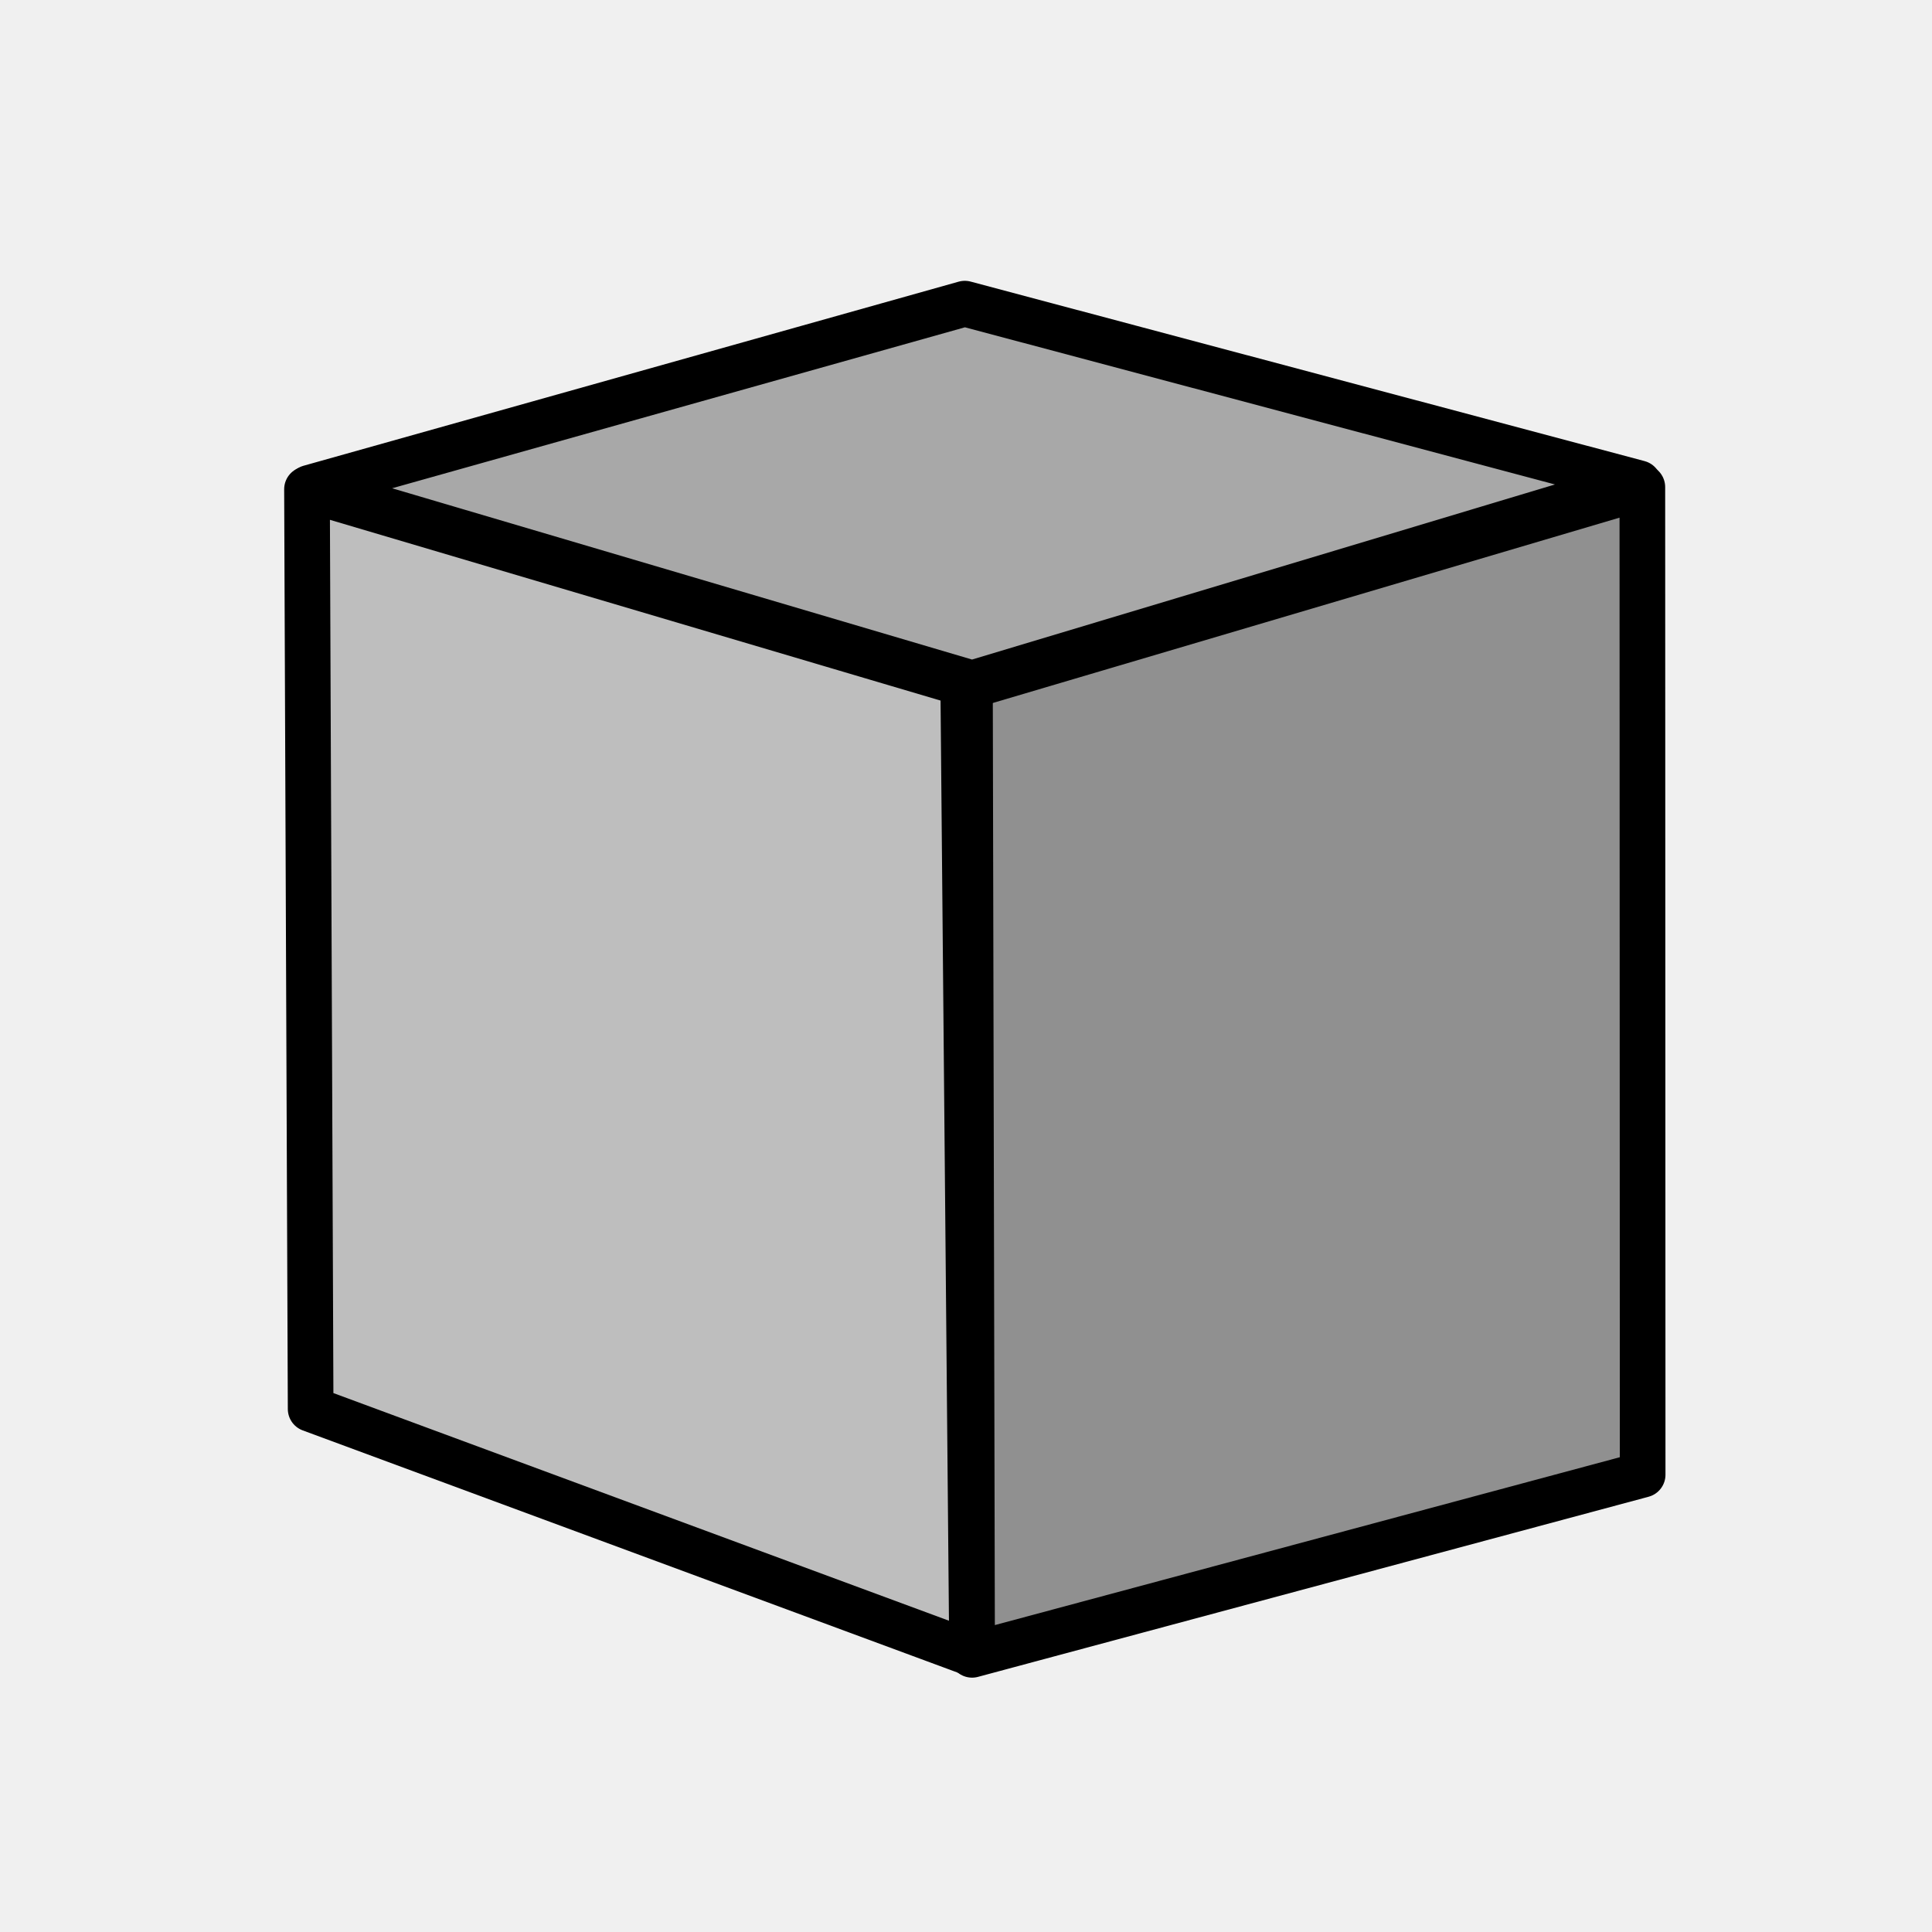
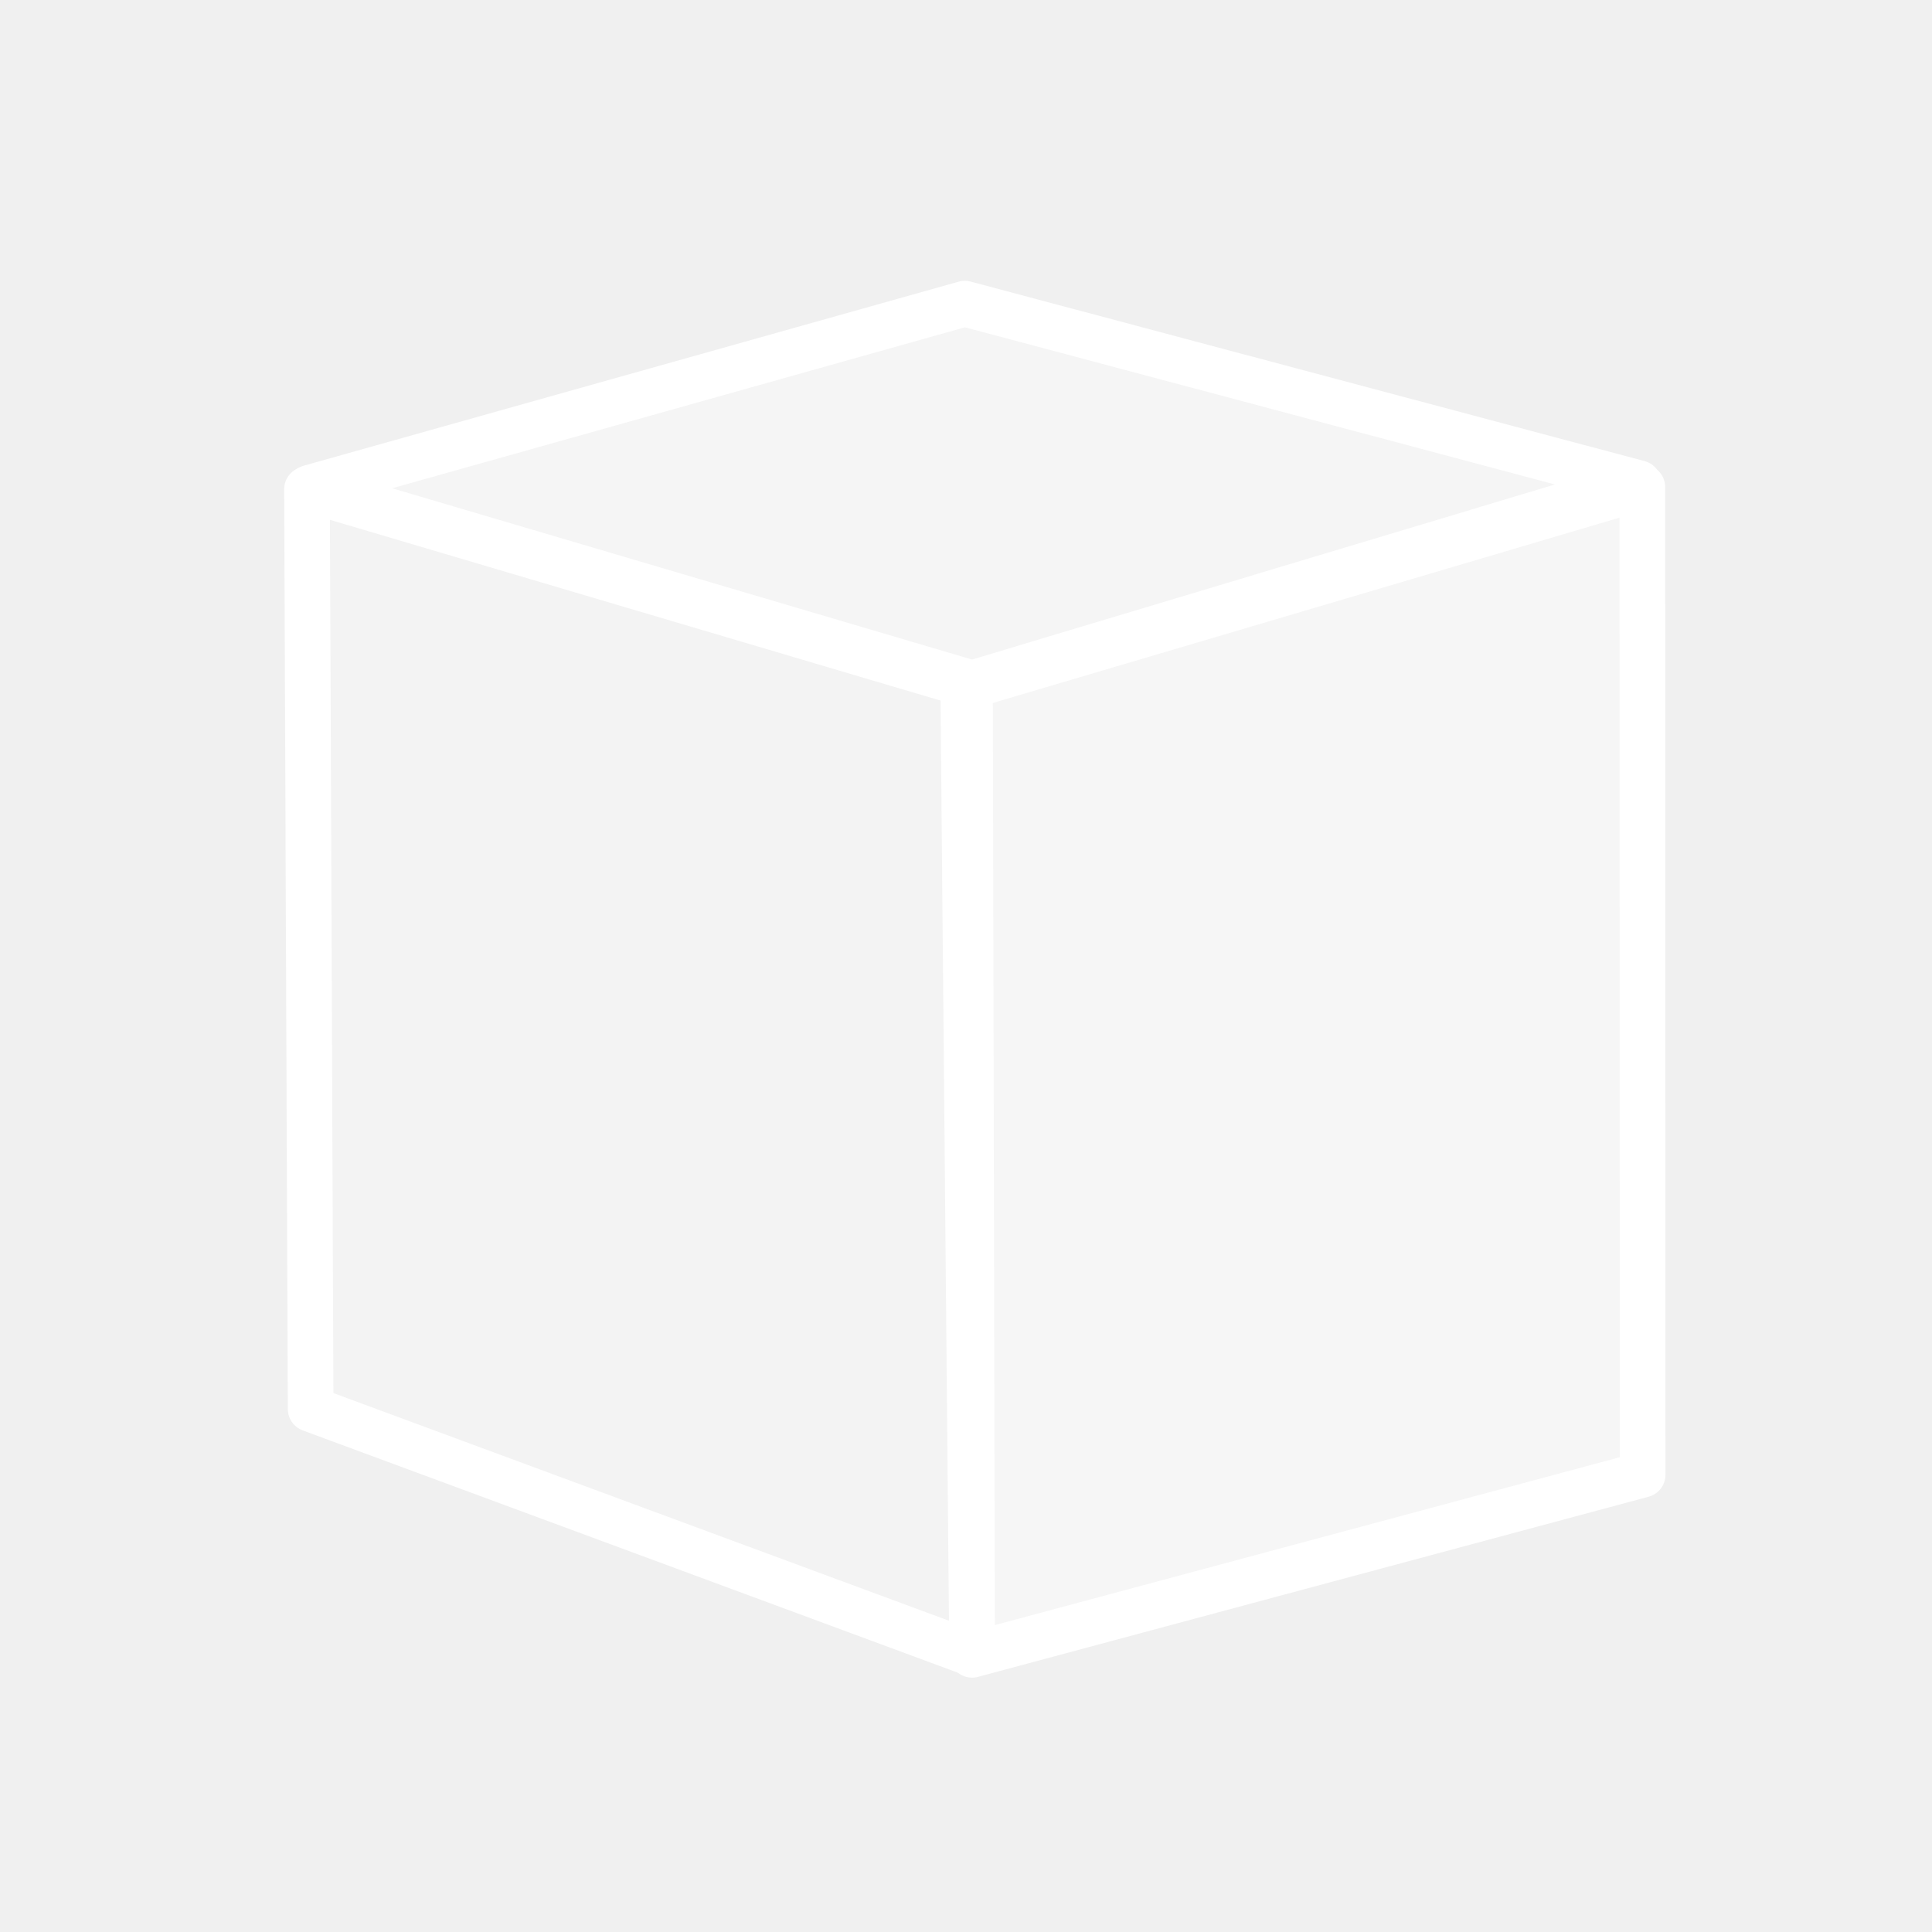
<svg xmlns="http://www.w3.org/2000/svg" width="24" height="24" viewBox="0 0 6.35 6.35" version="1.1" id="svg1">
  <defs id="defs1" />
  <g id="layer1">
-     <path style="fill:#000000;fill-opacity:0.303;stroke:#000000;stroke-width:0.15;stroke-linecap:round;stroke-linejoin:round;stroke-dasharray:none;stroke-opacity:1" d="M 1.018,1.603 3.171,0.998 5.386,1.588 3.195,2.246 Z" id="path1" />
-     <path style="fill:#000000;fill-opacity:0.21;stroke:#000000;stroke-width:0.15;stroke-linecap:round;stroke-linejoin:round;stroke-dasharray:none;stroke-opacity:1" d="M 1.009,1.608 3.188,2.253 3.195,5.435 1.021,4.631 Z" id="path2" />
-     <path style="fill:#000000;fill-opacity:0.4;stroke:#000000;stroke-width:0.15;stroke-linecap:round;stroke-linejoin:round;stroke-dasharray:none;stroke-opacity:1" d="m 5.398,1.601 0.001,3.246 L 3.195,5.439 3.166,2.261 Z" id="path3" />
+     <path style="fill:#ffffff;fill-opacity:0.303;stroke:#ffffff;stroke-width:0.15;stroke-linecap:round;stroke-linejoin:round;stroke-dasharray:none;stroke-opacity:1" d="M 1.018,1.603 3.171,0.998 5.386,1.588 3.195,2.246 Z" id="path1" />
+     <path style="fill:#ffffff;fill-opacity:0.21;stroke:#ffffff;stroke-width:0.15;stroke-linecap:round;stroke-linejoin:round;stroke-dasharray:none;stroke-opacity:1" d="M 1.009,1.608 3.188,2.253 3.195,5.435 1.021,4.631 Z" id="path2" />
+     <path style="fill:#ffffff;fill-opacity:0.4;stroke:#ffffff;stroke-width:0.15;stroke-linecap:round;stroke-linejoin:round;stroke-dasharray:none;stroke-opacity:1" d="m 5.398,1.601 0.001,3.246 L 3.195,5.439 3.166,2.261 Z" id="path3" />
  </g>
</svg>
